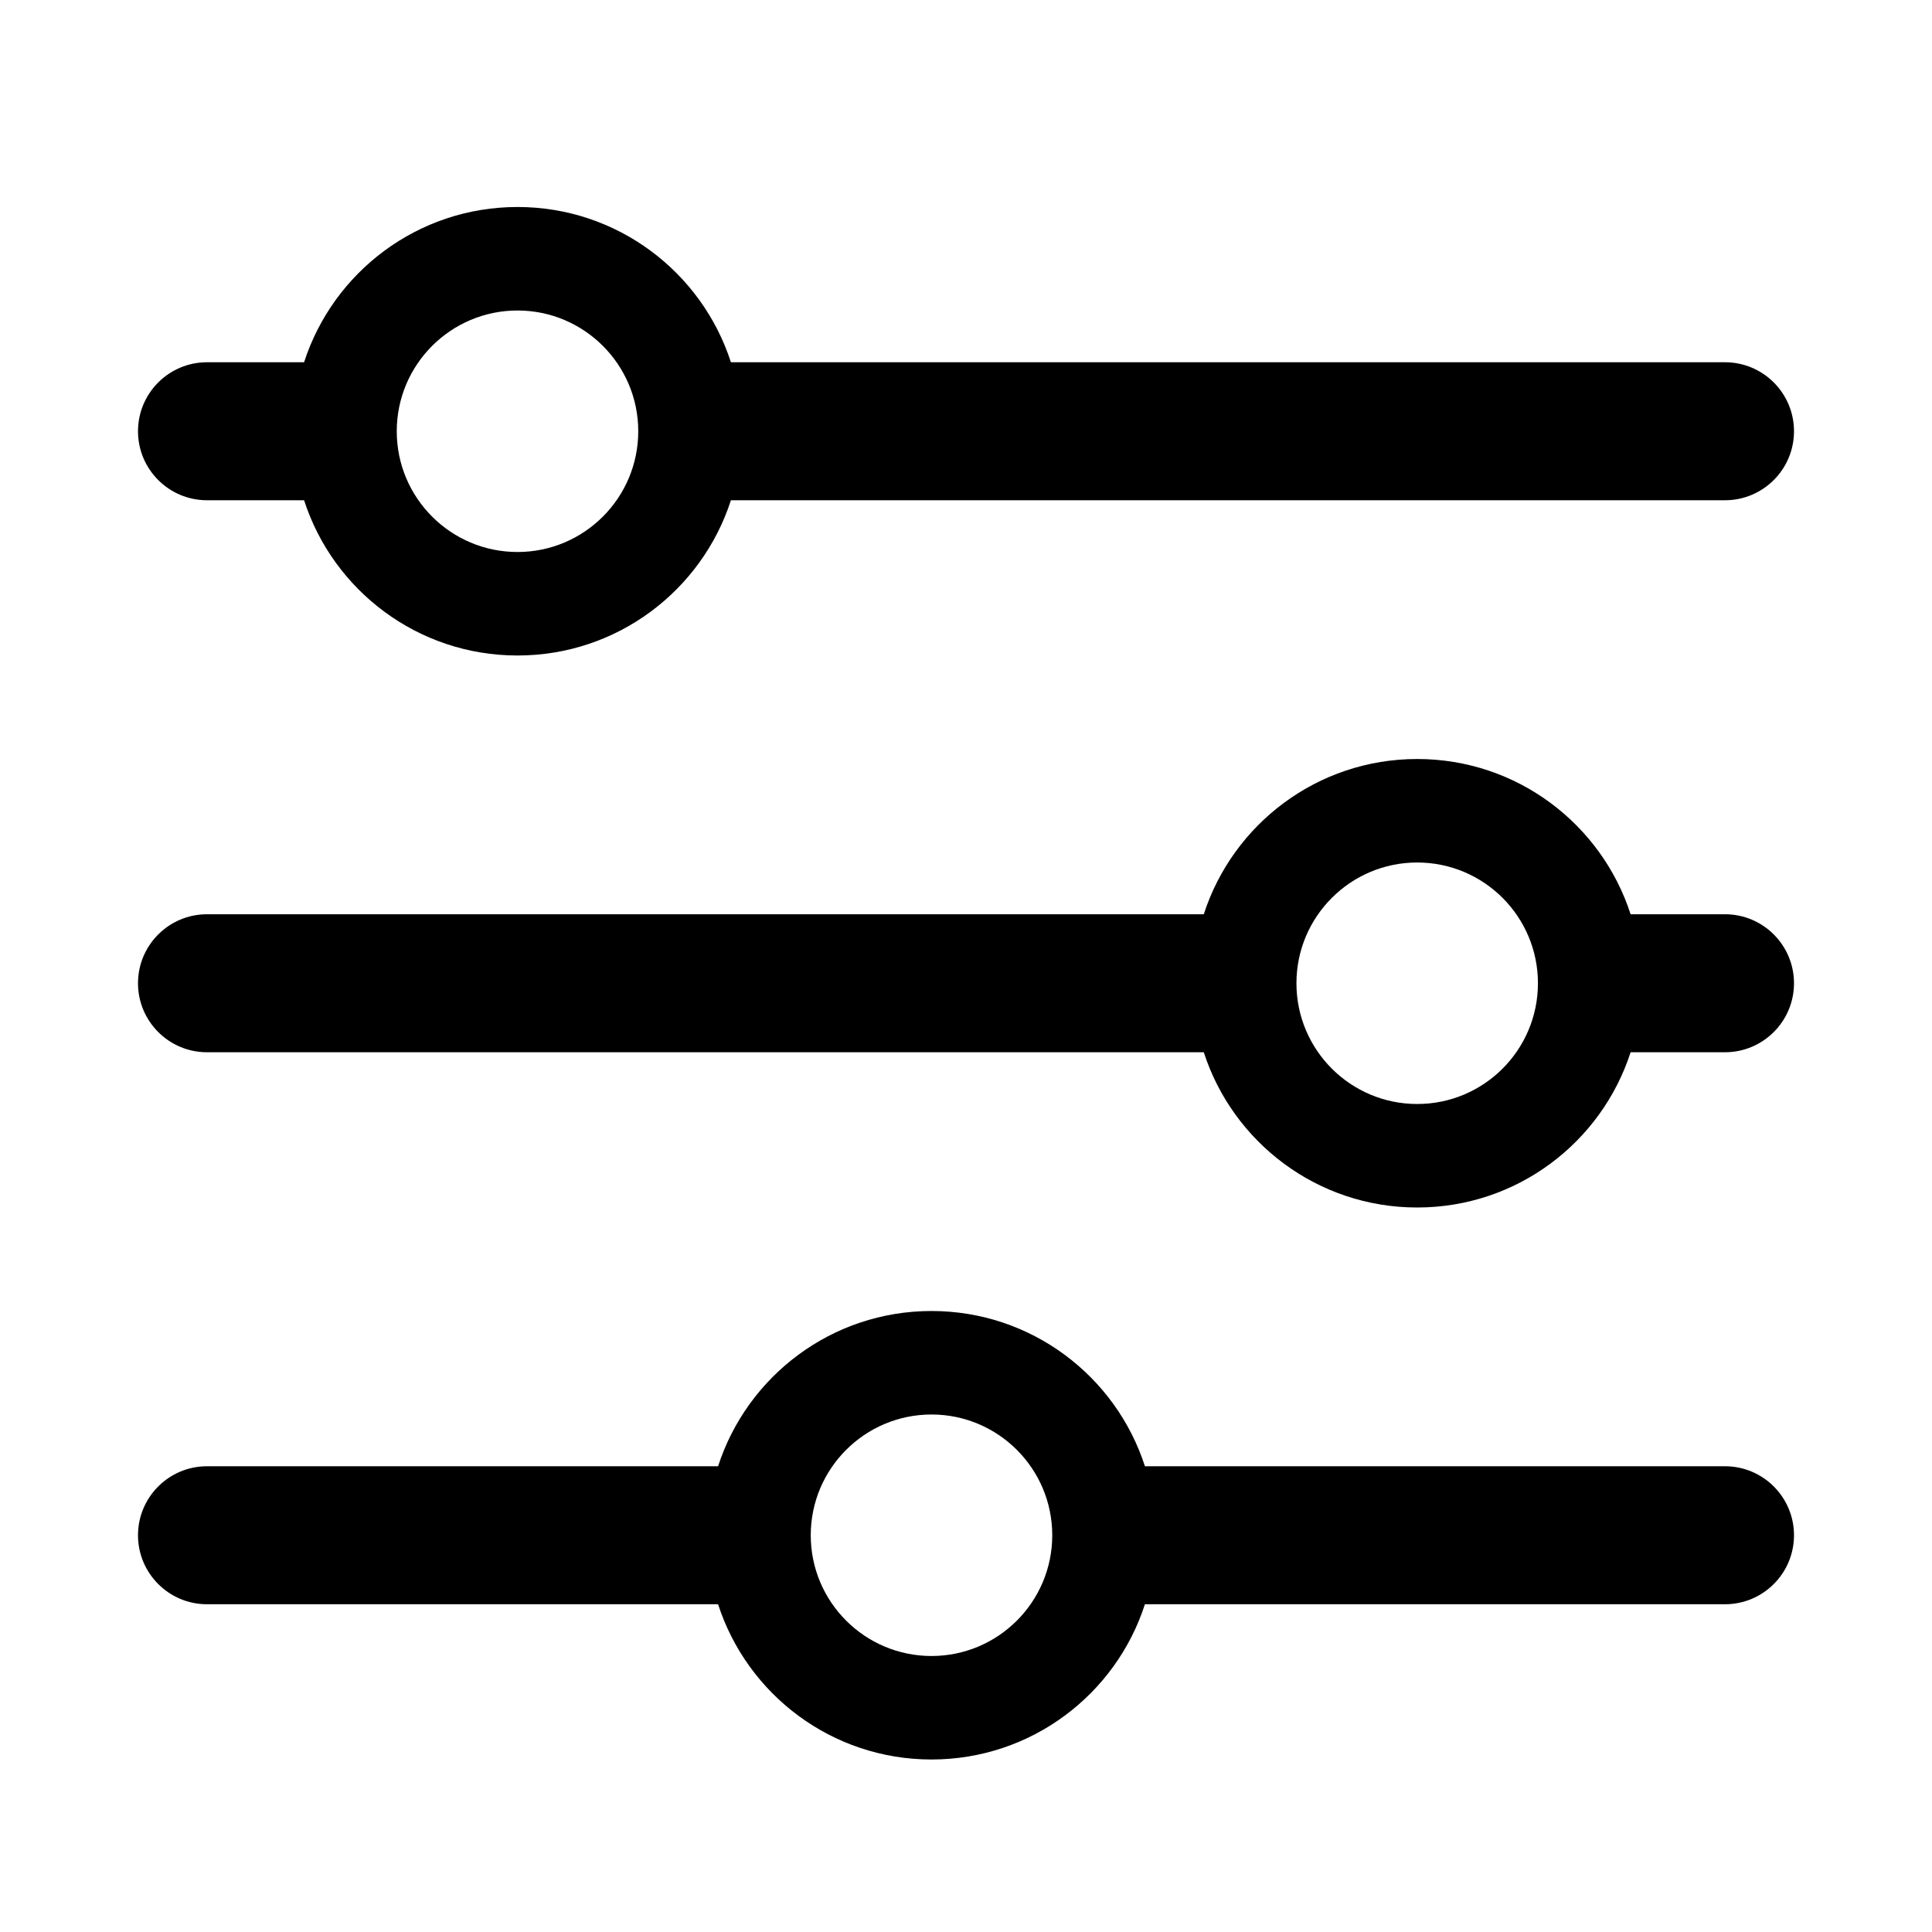
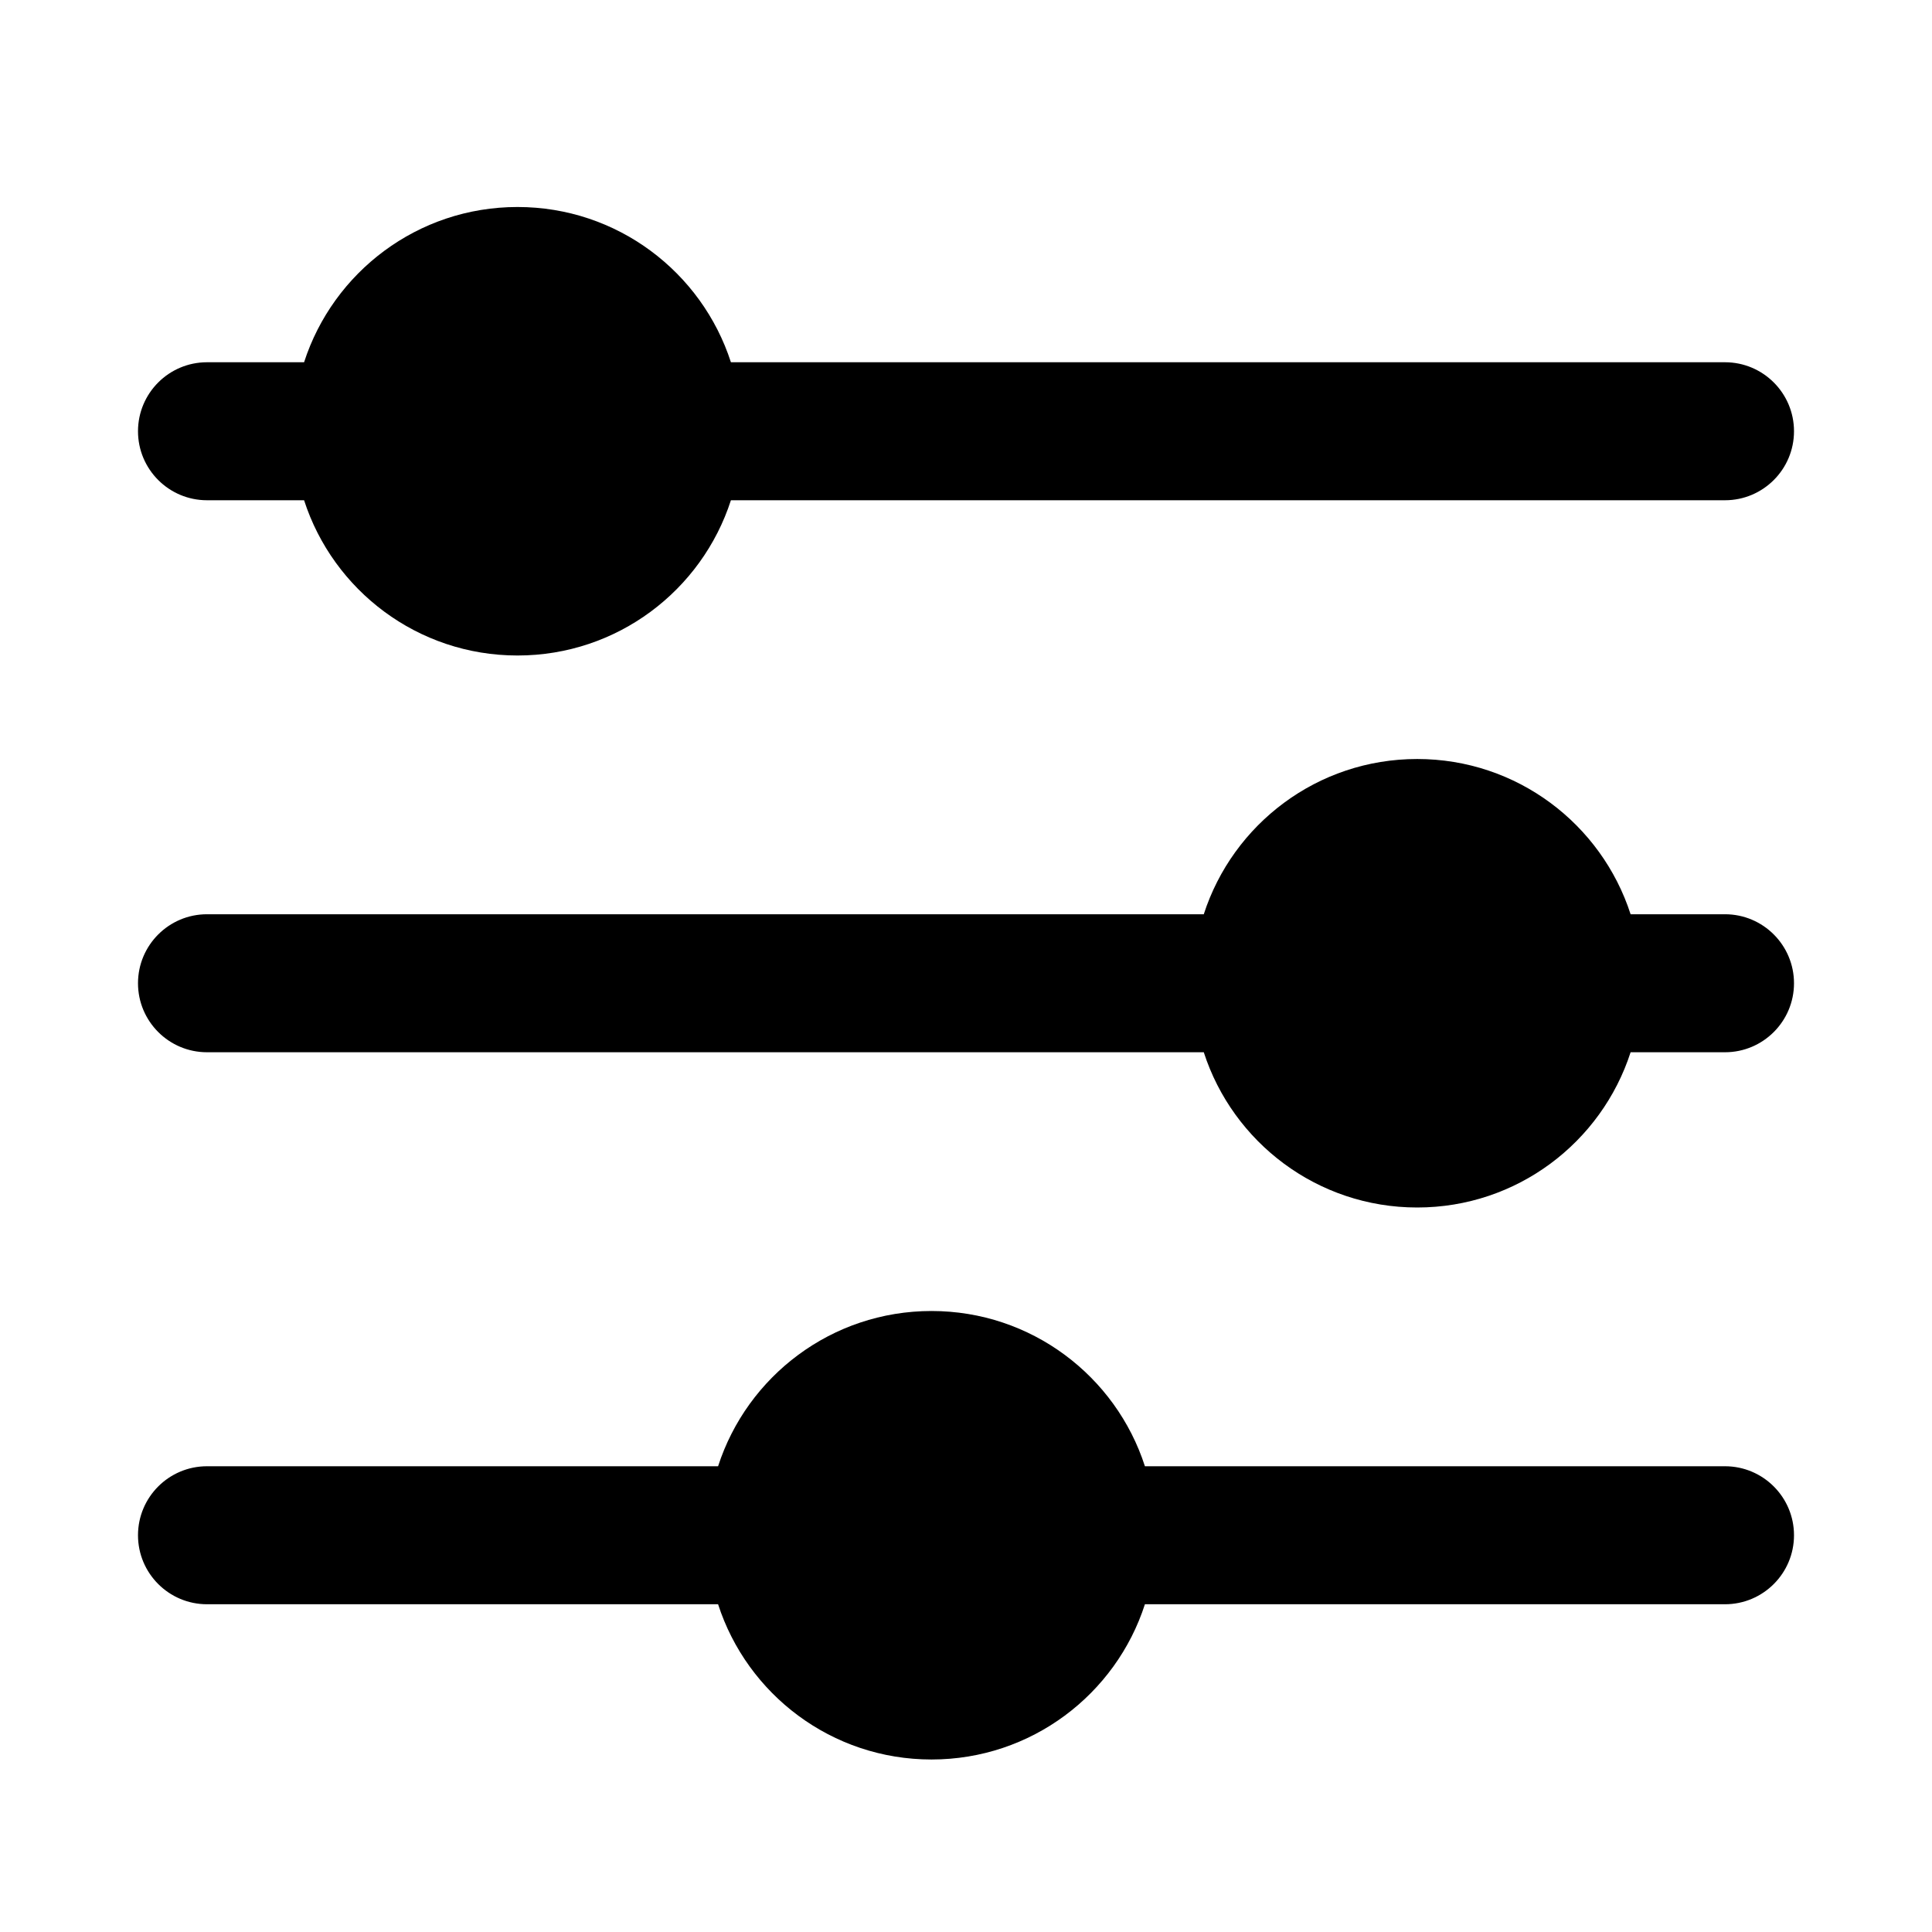
<svg xmlns="http://www.w3.org/2000/svg" fill="none" height="28" viewBox="0 0 28 28" width="28">
-   <path clip-rule="evenodd" d="M4.407 7.25H3C2.448 7.25 2 6.802 2 6.25C2 5.698 2.448 5.25 3 5.25H4.407C4.829 3.944 6.054 3 7.5 3C8.946 3 10.171 3.944 10.593 5.25H25C25.552 5.25 26 5.698 26 6.25C26 6.802 25.552 7.25 25 7.25H10.593C10.171 8.556 8.946 9.5 7.5 9.5C6.054 9.5 4.829 8.556 4.407 7.25ZM5.75 6.25C5.75 5.284 6.534 4.5 7.5 4.5C8.466 4.5 9.25 5.284 9.25 6.25C9.25 7.216 8.466 8 7.5 8C6.534 8 5.75 7.216 5.75 6.25Z" fill="black" fill-rule="evenodd" />
-   <path clip-rule="evenodd" d="M3 15.25H17.446C17.868 16.556 19.093 17.5 20.539 17.5C21.985 17.5 23.21 16.556 23.632 15.25H25C25.552 15.25 26 14.802 26 14.25C26 13.698 25.552 13.25 25 13.25H23.632C23.21 11.944 21.985 11 20.539 11C19.093 11 17.868 11.944 17.446 13.25H3C2.448 13.25 2 13.698 2 14.25C2 14.802 2.448 15.25 3 15.25ZM20.539 12.5C19.573 12.5 18.789 13.284 18.789 14.25C18.789 15.216 19.573 16 20.539 16C21.506 16 22.289 15.216 22.289 14.25C22.289 13.284 21.506 12.5 20.539 12.5Z" fill="black" fill-rule="evenodd" />
-   <path clip-rule="evenodd" d="M10.407 23.25H3C2.448 23.25 2 22.802 2 22.25C2 21.698 2.448 21.25 3 21.25H10.407C10.829 19.944 12.054 19 13.5 19C14.946 19 16.172 19.944 16.593 21.25H25C25.552 21.25 26 21.698 26 22.25C26 22.802 25.552 23.25 25 23.25H16.593C16.172 24.556 14.946 25.5 13.5 25.5C12.054 25.5 10.829 24.556 10.407 23.25ZM11.75 22.25C11.75 21.284 12.534 20.5 13.5 20.5C14.466 20.5 15.25 21.284 15.25 22.25C15.25 23.216 14.466 24 13.5 24C12.534 24 11.75 23.216 11.75 22.25Z" fill="black" fill-rule="evenodd" />
+   <path clip-rule="evenodd" d="M4.407 7.25H3C2.448 7.25 2 6.802 2 6.25C2 5.698 2.448 5.25 3 5.25H4.407C4.829 3.944 6.054 3 7.5 3C8.946 3 10.171 3.944 10.593 5.25H25C25.552 5.25 26 5.698 26 6.25C26 6.802 25.552 7.25 25 7.25H10.593C10.171 8.556 8.946 9.5 7.5 9.5C6.054 9.5 4.829 8.556 4.407 7.25ZM5.75 6.25C5.75 5.284 6.534 4.5 7.5 4.5C8.466 4.5 9.25 5.284 9.25 6.25C9.25 7.216 8.466 8 7.5 8C6.534 8 5.75 7.216 5.75 6.25Z" fill="black" fillRule="evenodd" />
+   <path clip-rule="evenodd" d="M3 15.25H17.446C17.868 16.556 19.093 17.5 20.539 17.5C21.985 17.5 23.21 16.556 23.632 15.25H25C25.552 15.25 26 14.802 26 14.25C26 13.698 25.552 13.25 25 13.25H23.632C23.21 11.944 21.985 11 20.539 11C19.093 11 17.868 11.944 17.446 13.25H3C2.448 13.25 2 13.698 2 14.25C2 14.802 2.448 15.25 3 15.25ZM20.539 12.5C19.573 12.5 18.789 13.284 18.789 14.25C18.789 15.216 19.573 16 20.539 16C21.506 16 22.289 15.216 22.289 14.25C22.289 13.284 21.506 12.5 20.539 12.5Z" fill="black" fillRule="evenodd" />
+   <path clip-rule="evenodd" d="M10.407 23.25H3C2.448 23.25 2 22.802 2 22.25C2 21.698 2.448 21.25 3 21.25H10.407C10.829 19.944 12.054 19 13.5 19C14.946 19 16.172 19.944 16.593 21.25H25C25.552 21.25 26 21.698 26 22.25C26 22.802 25.552 23.25 25 23.25H16.593C16.172 24.556 14.946 25.5 13.5 25.5C12.054 25.5 10.829 24.556 10.407 23.25ZM11.75 22.25C11.75 21.284 12.534 20.5 13.5 20.5C14.466 20.5 15.25 21.284 15.25 22.25C15.25 23.216 14.466 24 13.5 24C12.534 24 11.75 23.216 11.75 22.25Z" fill="black" fillRule="evenodd" />
</svg>
